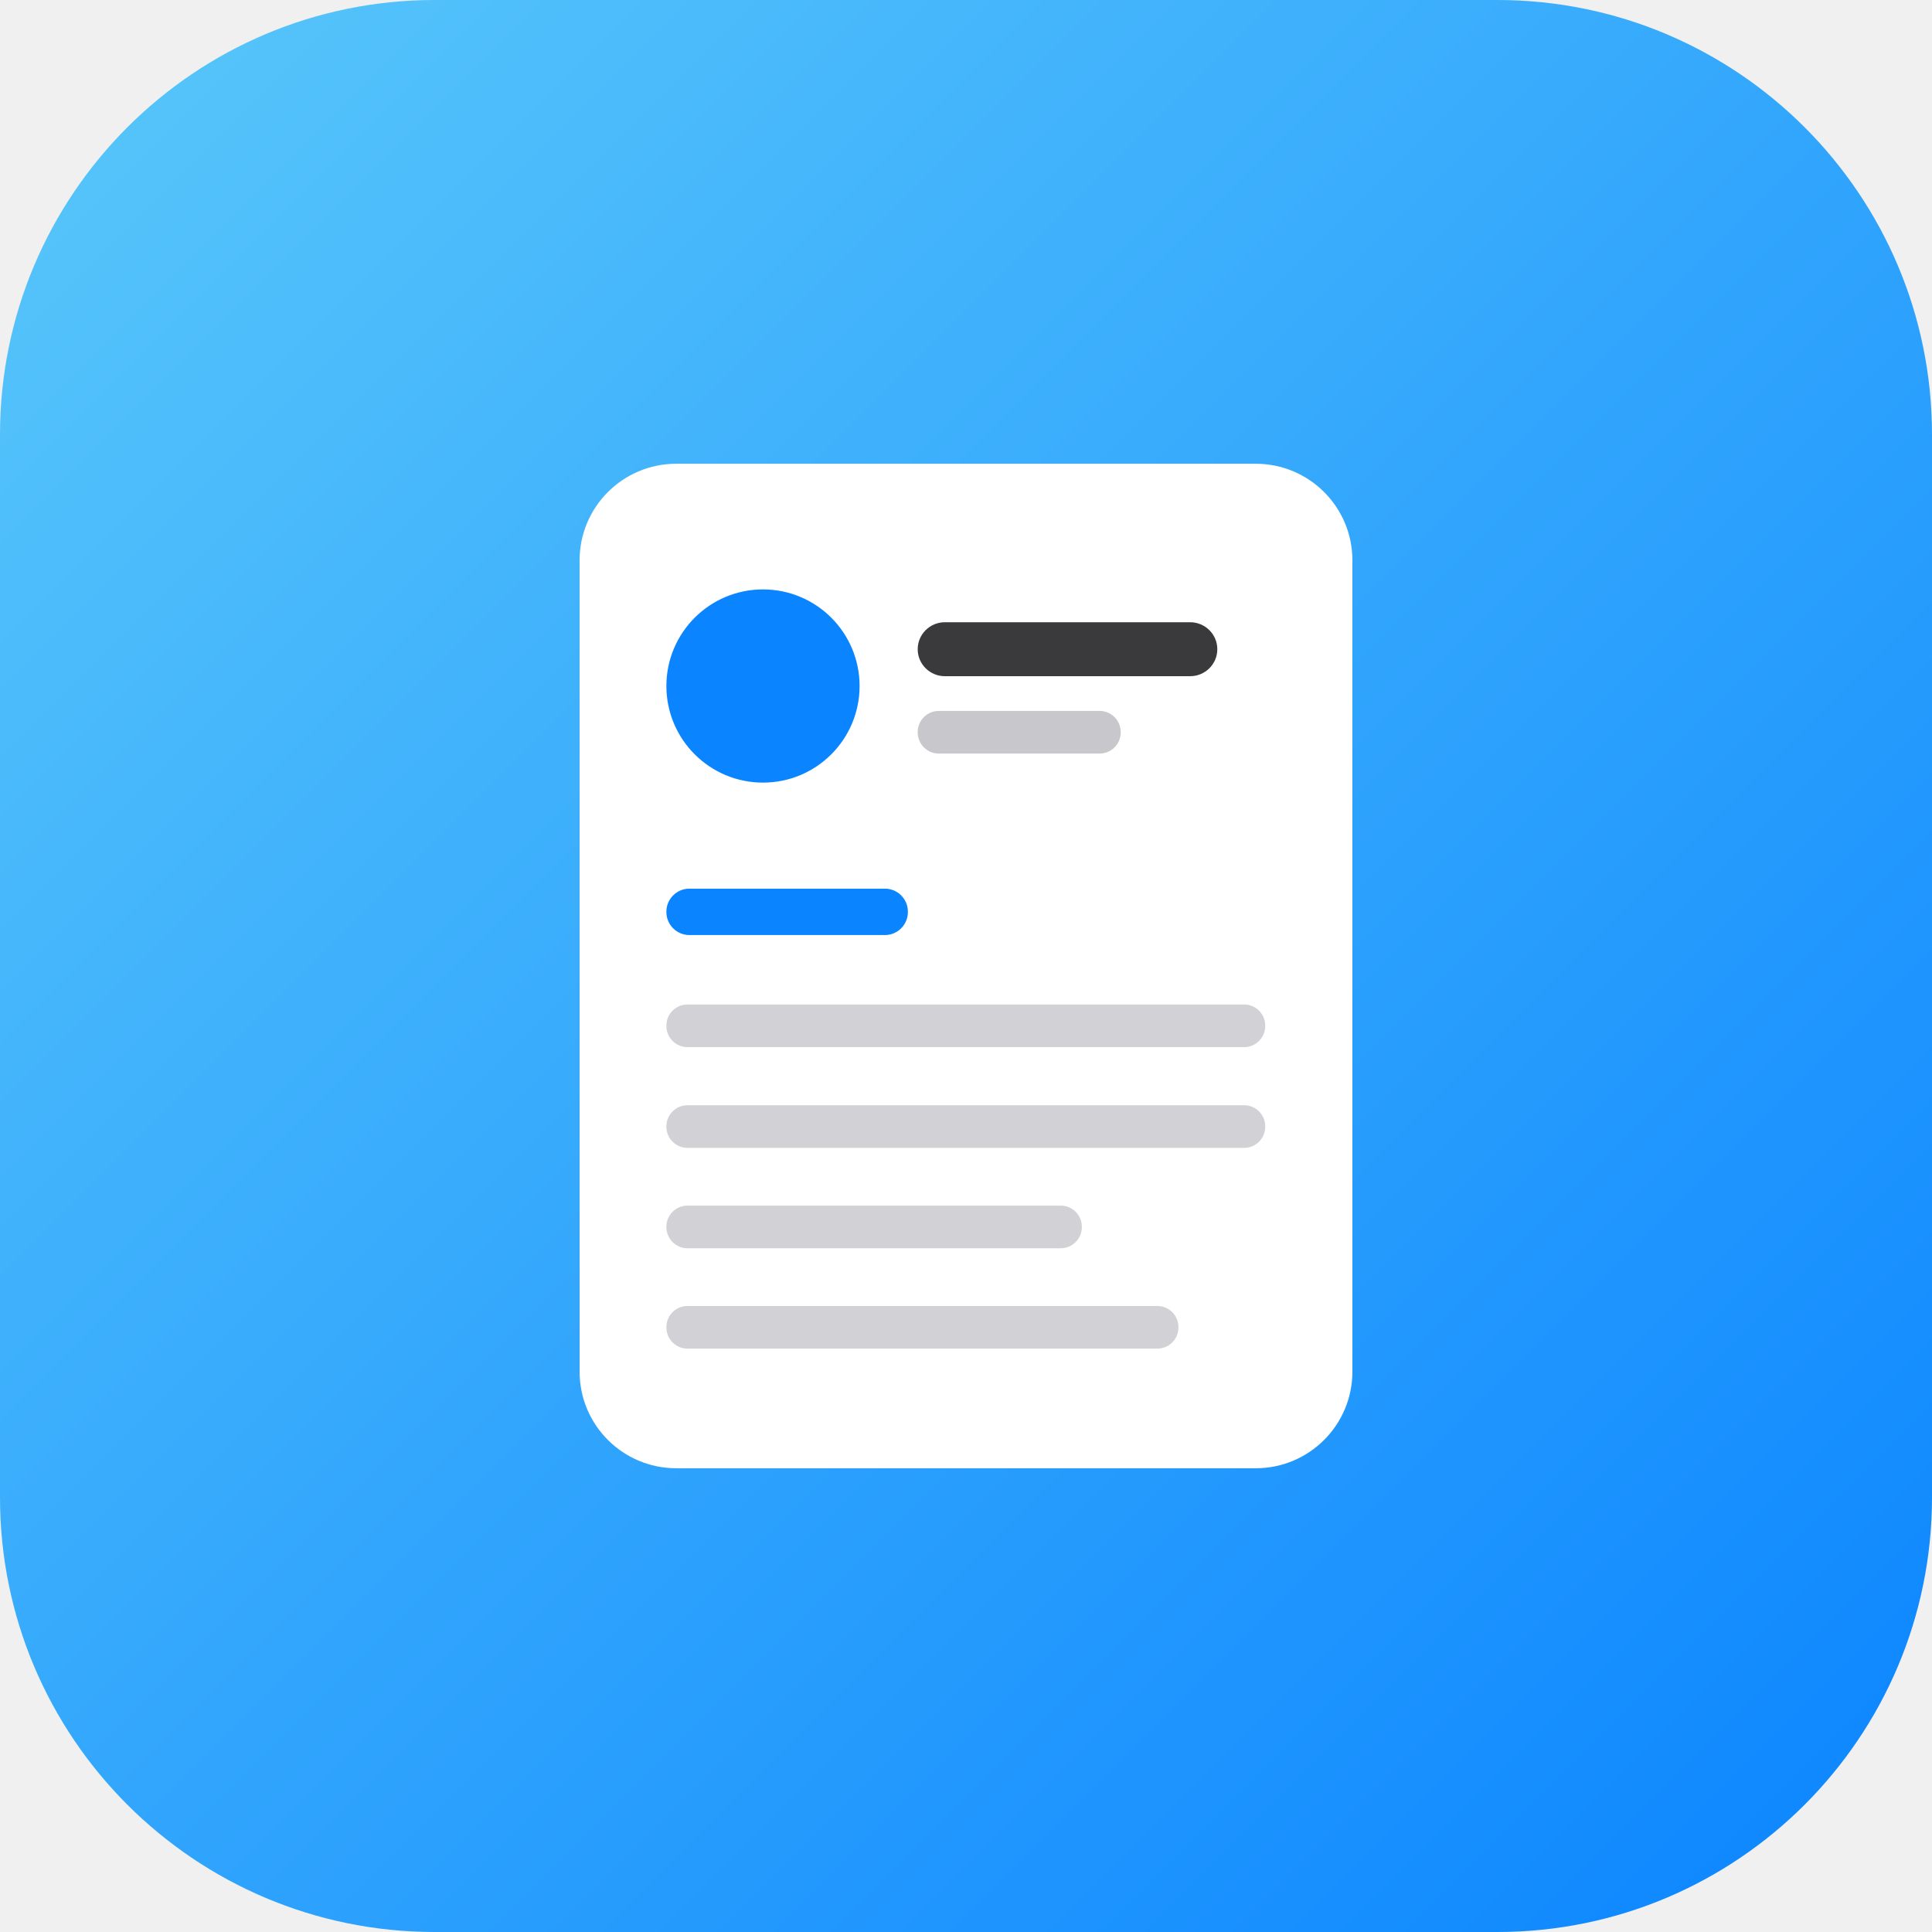
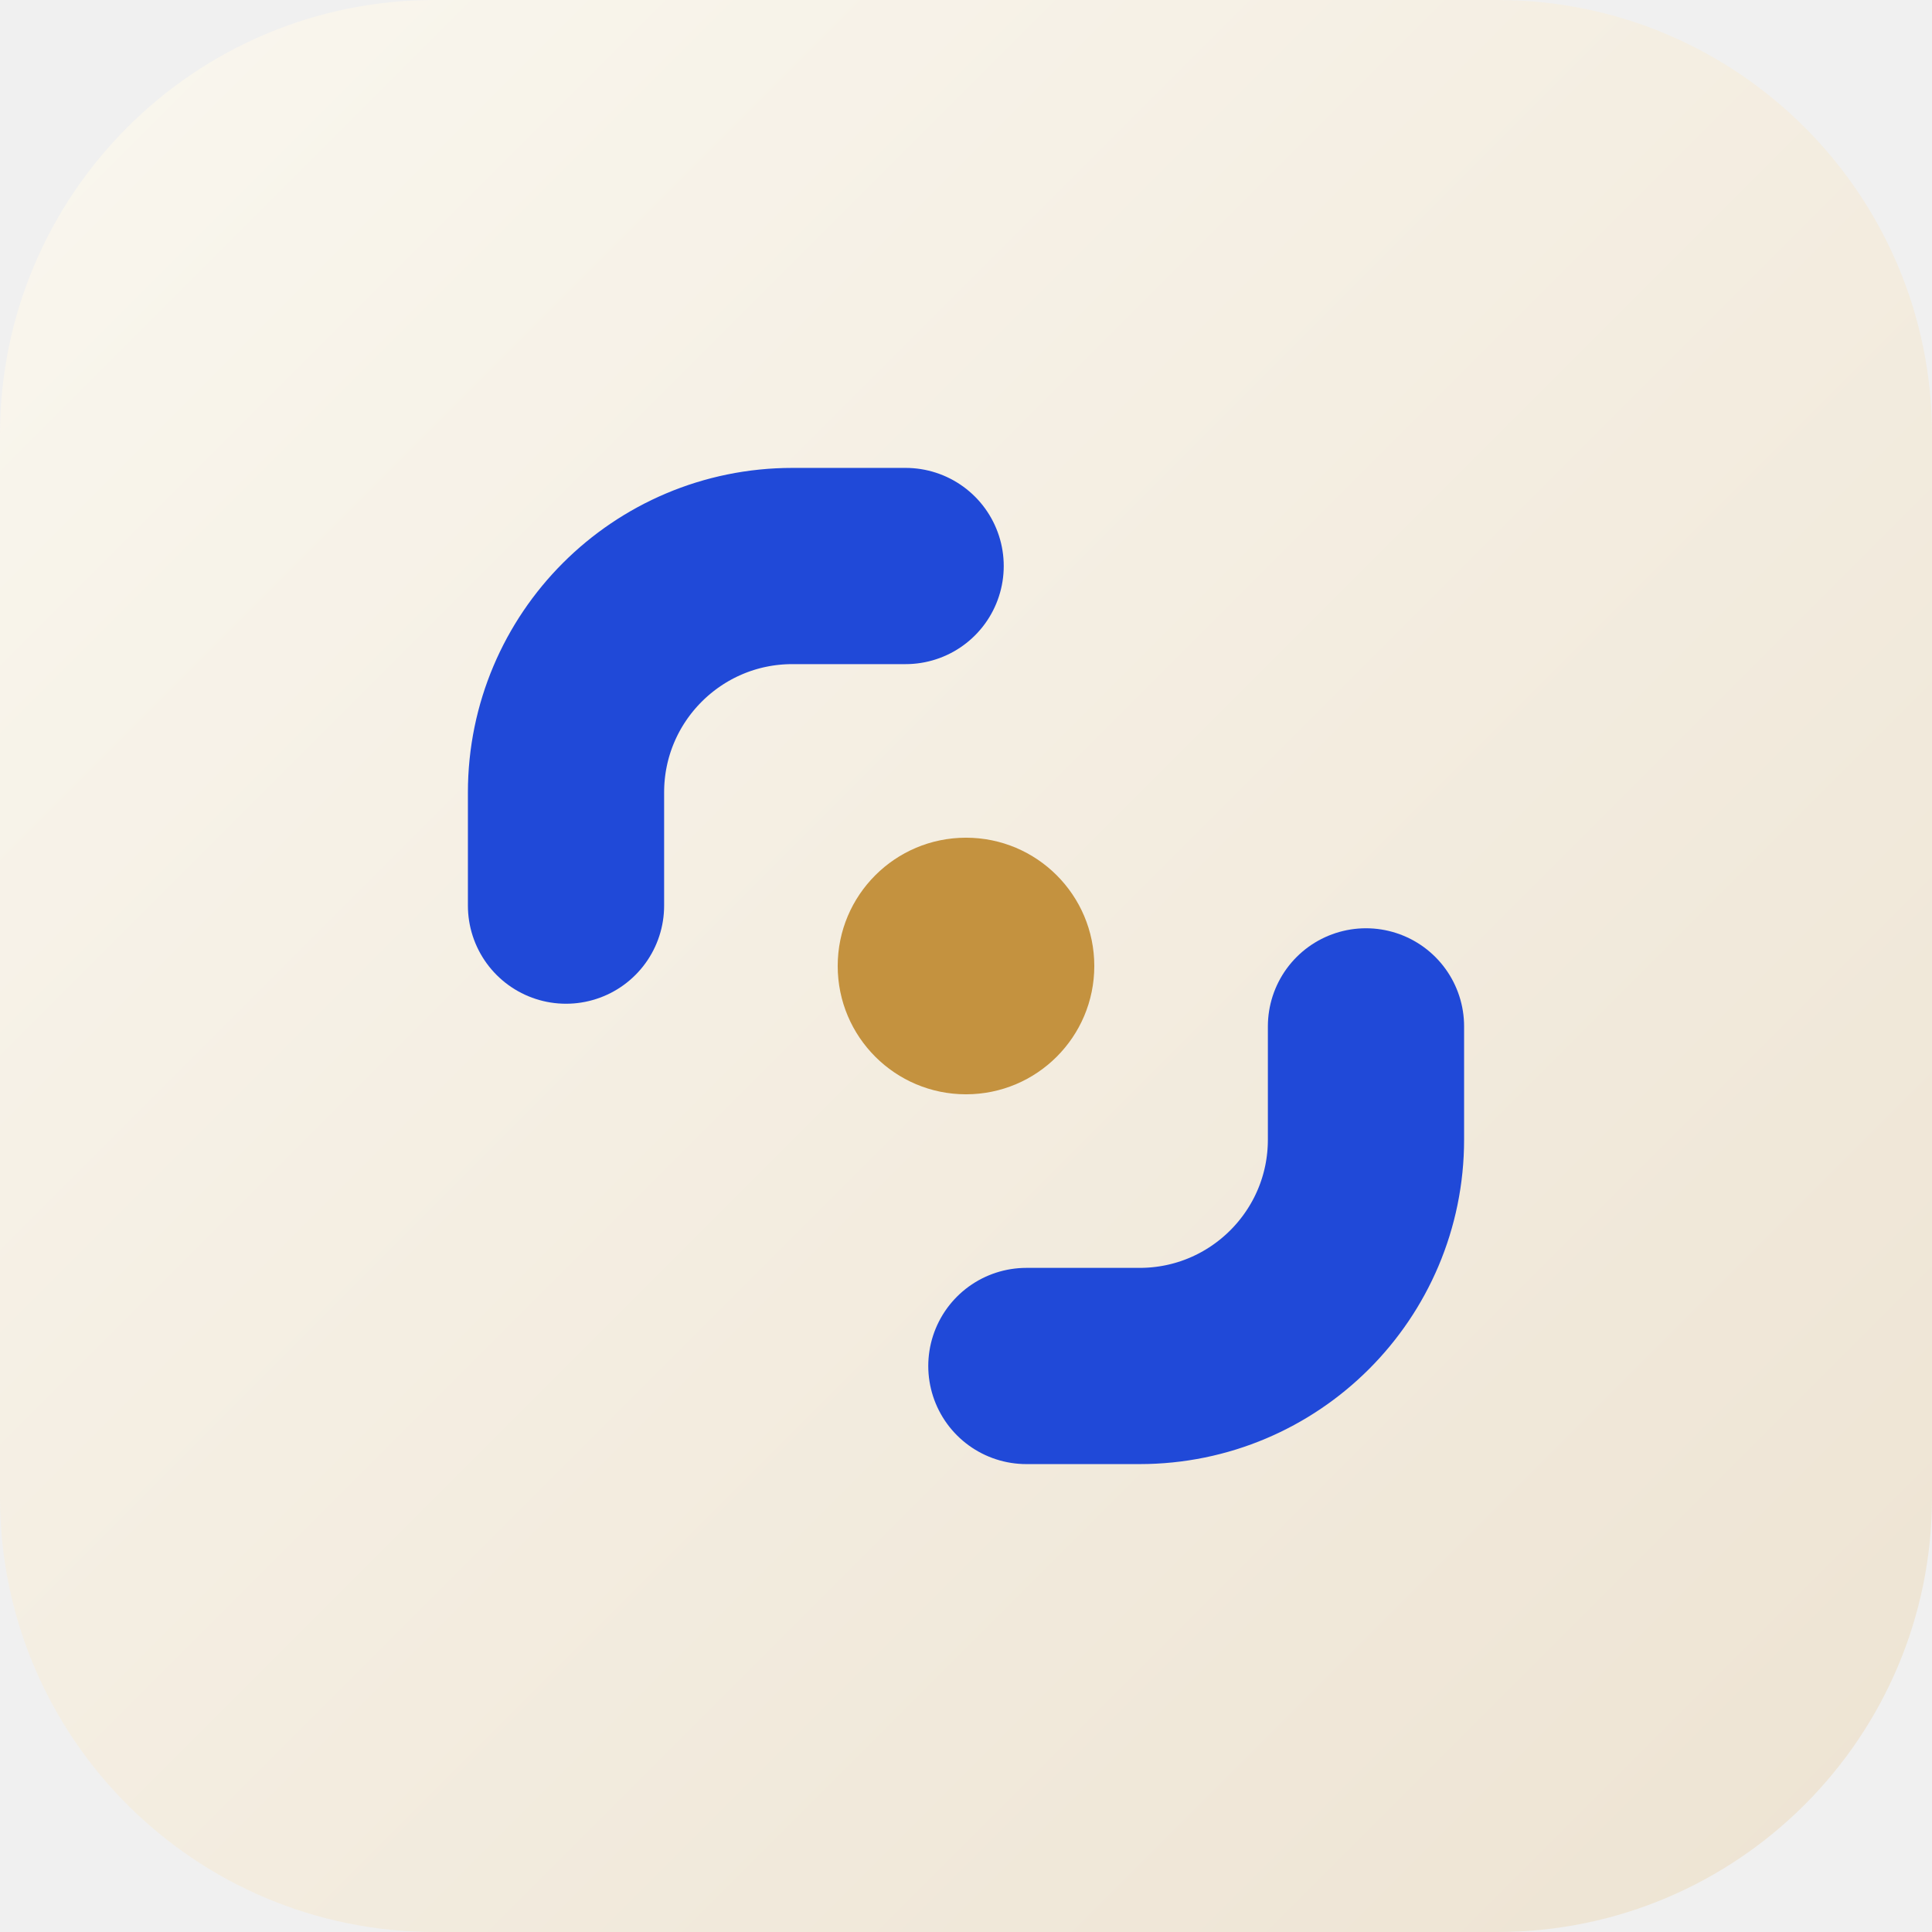
<svg xmlns="http://www.w3.org/2000/svg" viewBox="0 0 512 512">
  <defs>
    <linearGradient id="g" x1="0" y1="0" x2="1" y2="1">
-       <stop offset="0" stop-color="rgb(90,200,250)" />
-       <stop offset="1" stop-color="rgb(10,132,255)" />
+       <stop offset="0" stop-color="rgb(250,247,239)" />
+       <stop offset="1" stop-color="rgb(237,227,210)" />
    </linearGradient>
  </defs>
  <rect width="512" height="512" rx="115.2" fill="url(#g)" />
-   <rect x="153.6" y="122.9" width="204.8" height="266.2" rx="25.6" fill="#fff" />
-   <circle cx="202.2" cy="181.8" r="25.6" fill="#0a84ff" />
-   <rect x="243.2" y="164.9" width="79.4" height="14.3" rx="7.2" fill="#3a3a3c" />
-   <rect x="243.2" y="188.4" width="53.8" height="11.3" rx="5.6" fill="#c7c7cc" />
-   <rect x="176.6" y="235.5" width="64" height="12.3" rx="6.1" fill="#0a84ff" />
-   <rect x="176.6" y="266.2" width="158.7" height="11.3" rx="5.6" fill="#d1d1d6" />
-   <rect x="176.6" y="292.9" width="158.7" height="11.3" rx="5.6" fill="#d1d1d6" />
-   <rect x="176.6" y="319.5" width="110.1" height="11.3" rx="5.6" fill="#d1d1d6" />
-   <rect x="176.6" y="346.1" width="135.7" height="11.3" rx="5.6" fill="#d1d1d6" />
+   <path d="M150 240 L150 210 A60 60 0 0 1 210 150 L240 150" fill="none" stroke="rgb(32,73,216)" stroke-width="52" stroke-linecap="round" />
+   <path d="M362 272 L362 302 A60 60 0 0 1 302 362 L272 362" fill="none" stroke="rgb(32,73,216)" stroke-width="52" stroke-linecap="round" />
+   <circle cx="256" cy="256" r="34" fill="rgb(196,146,63)" />
</svg>
